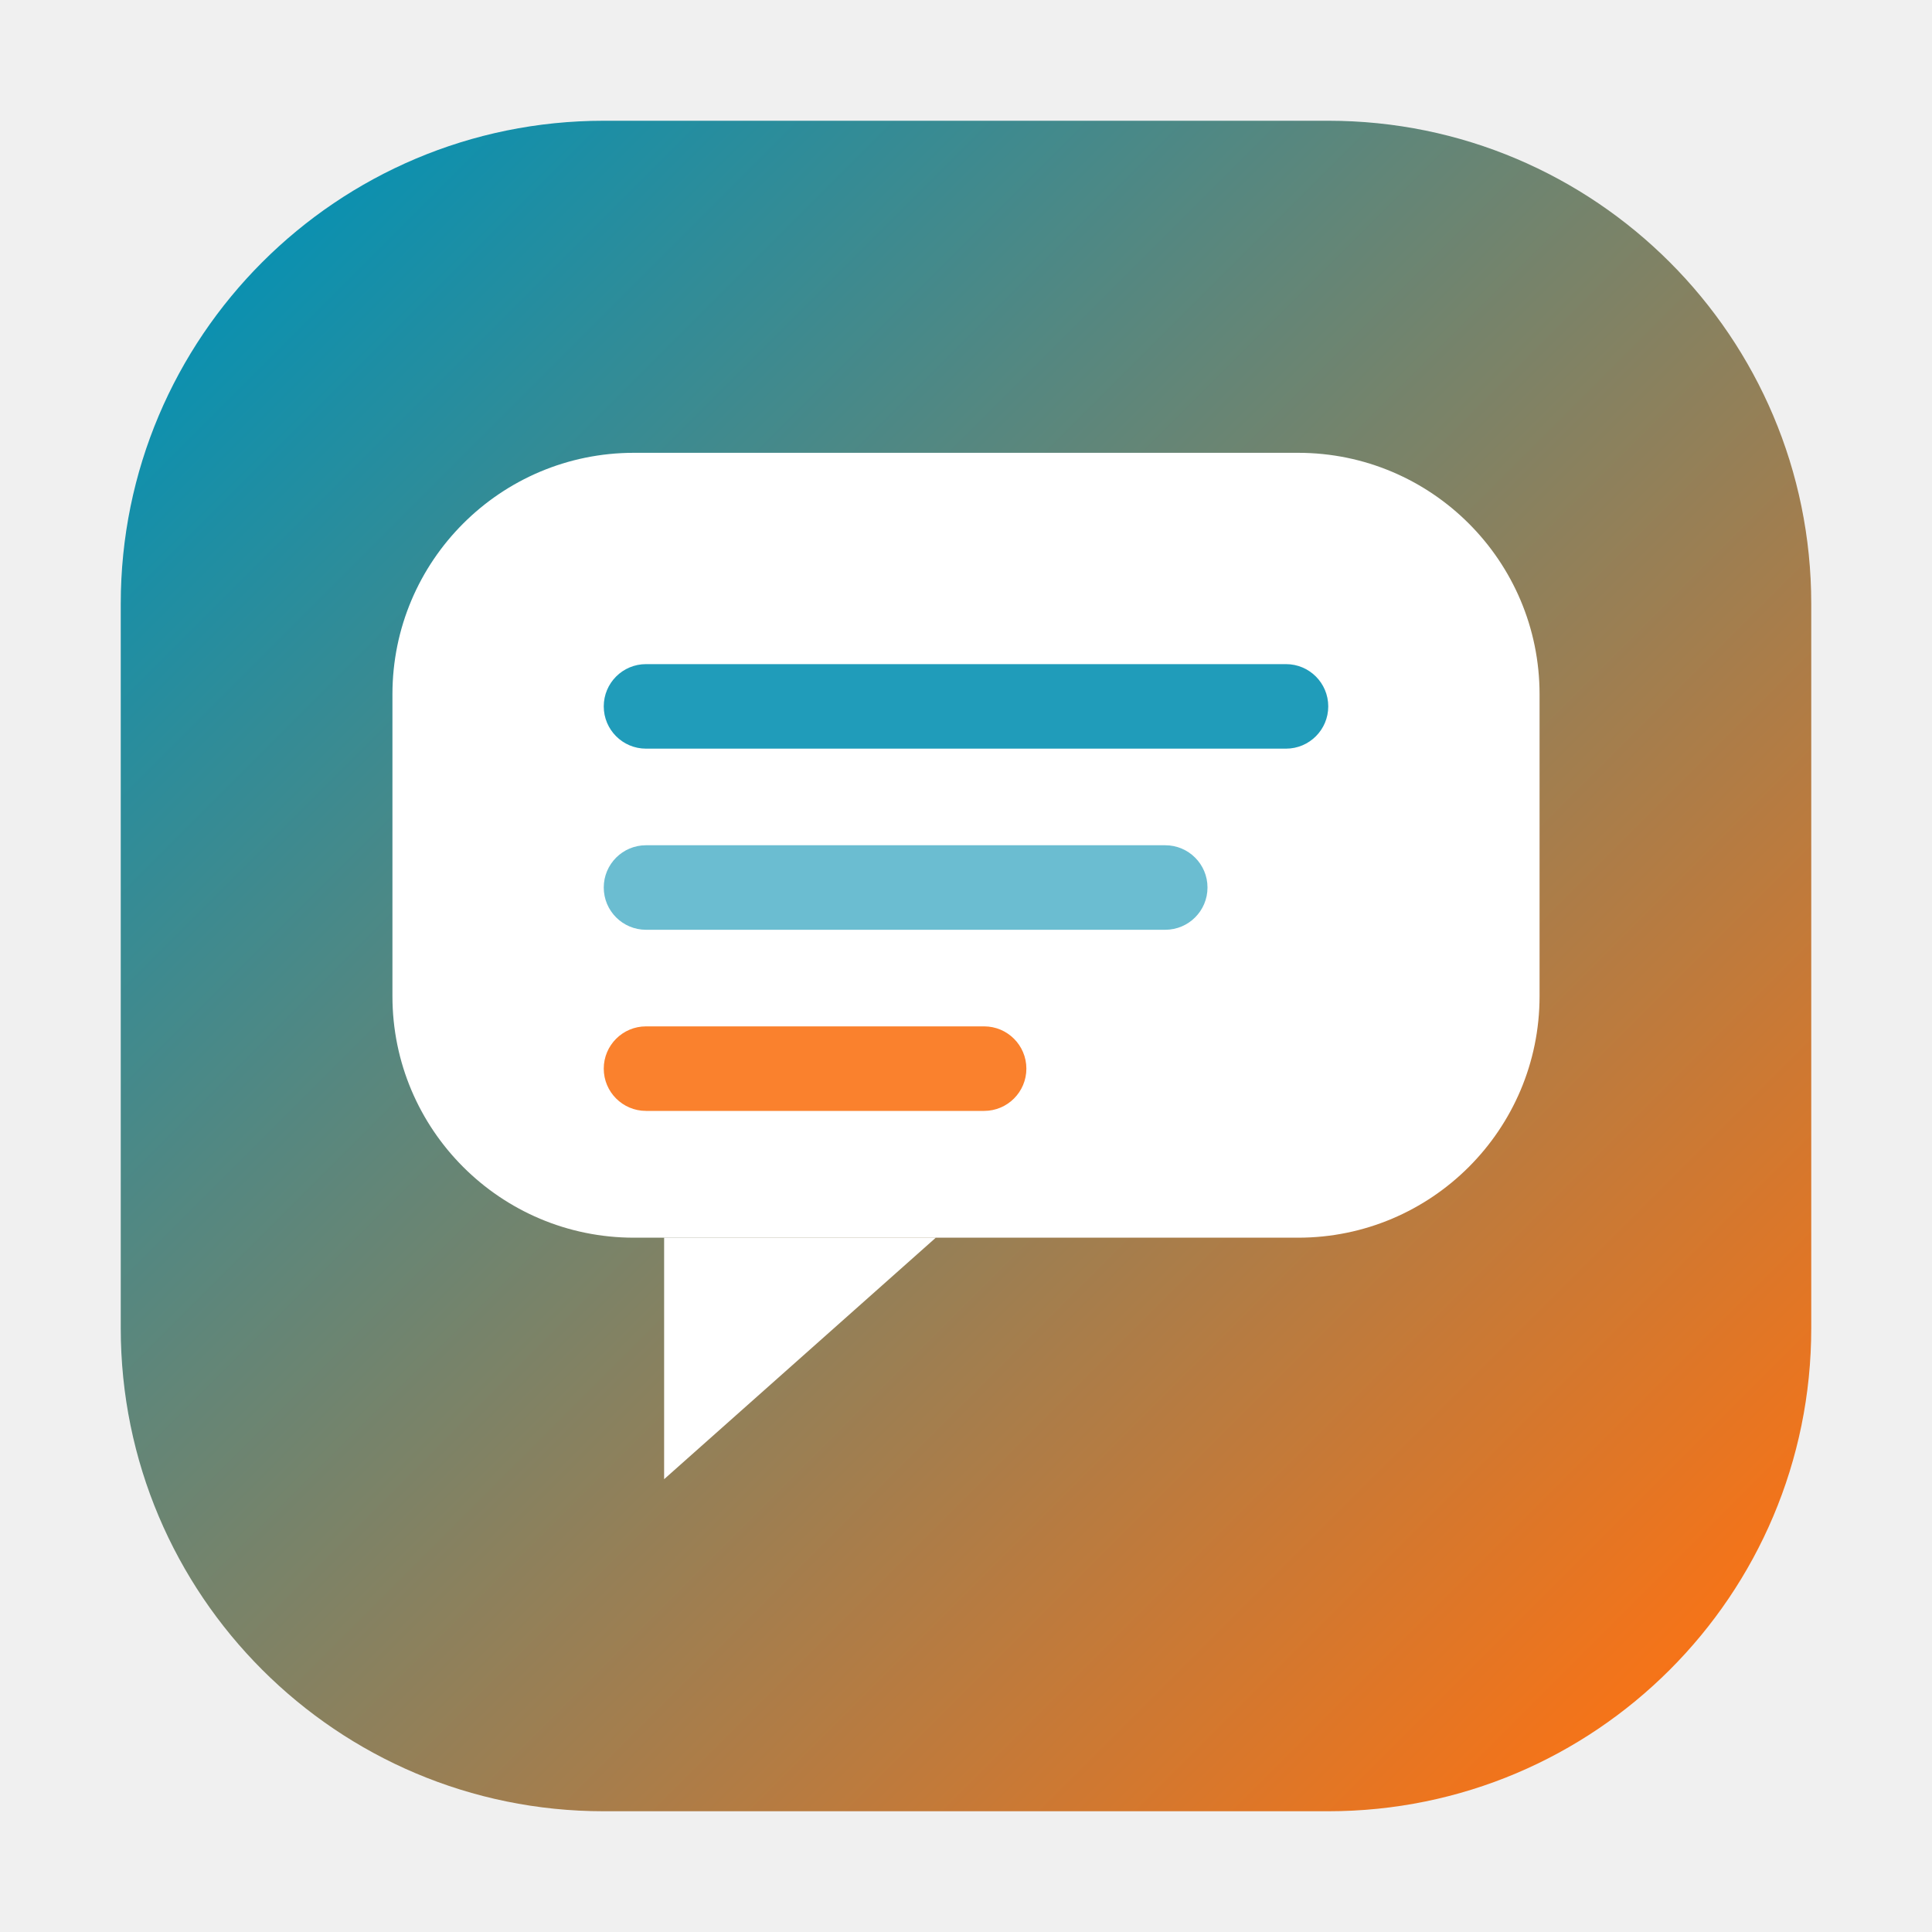
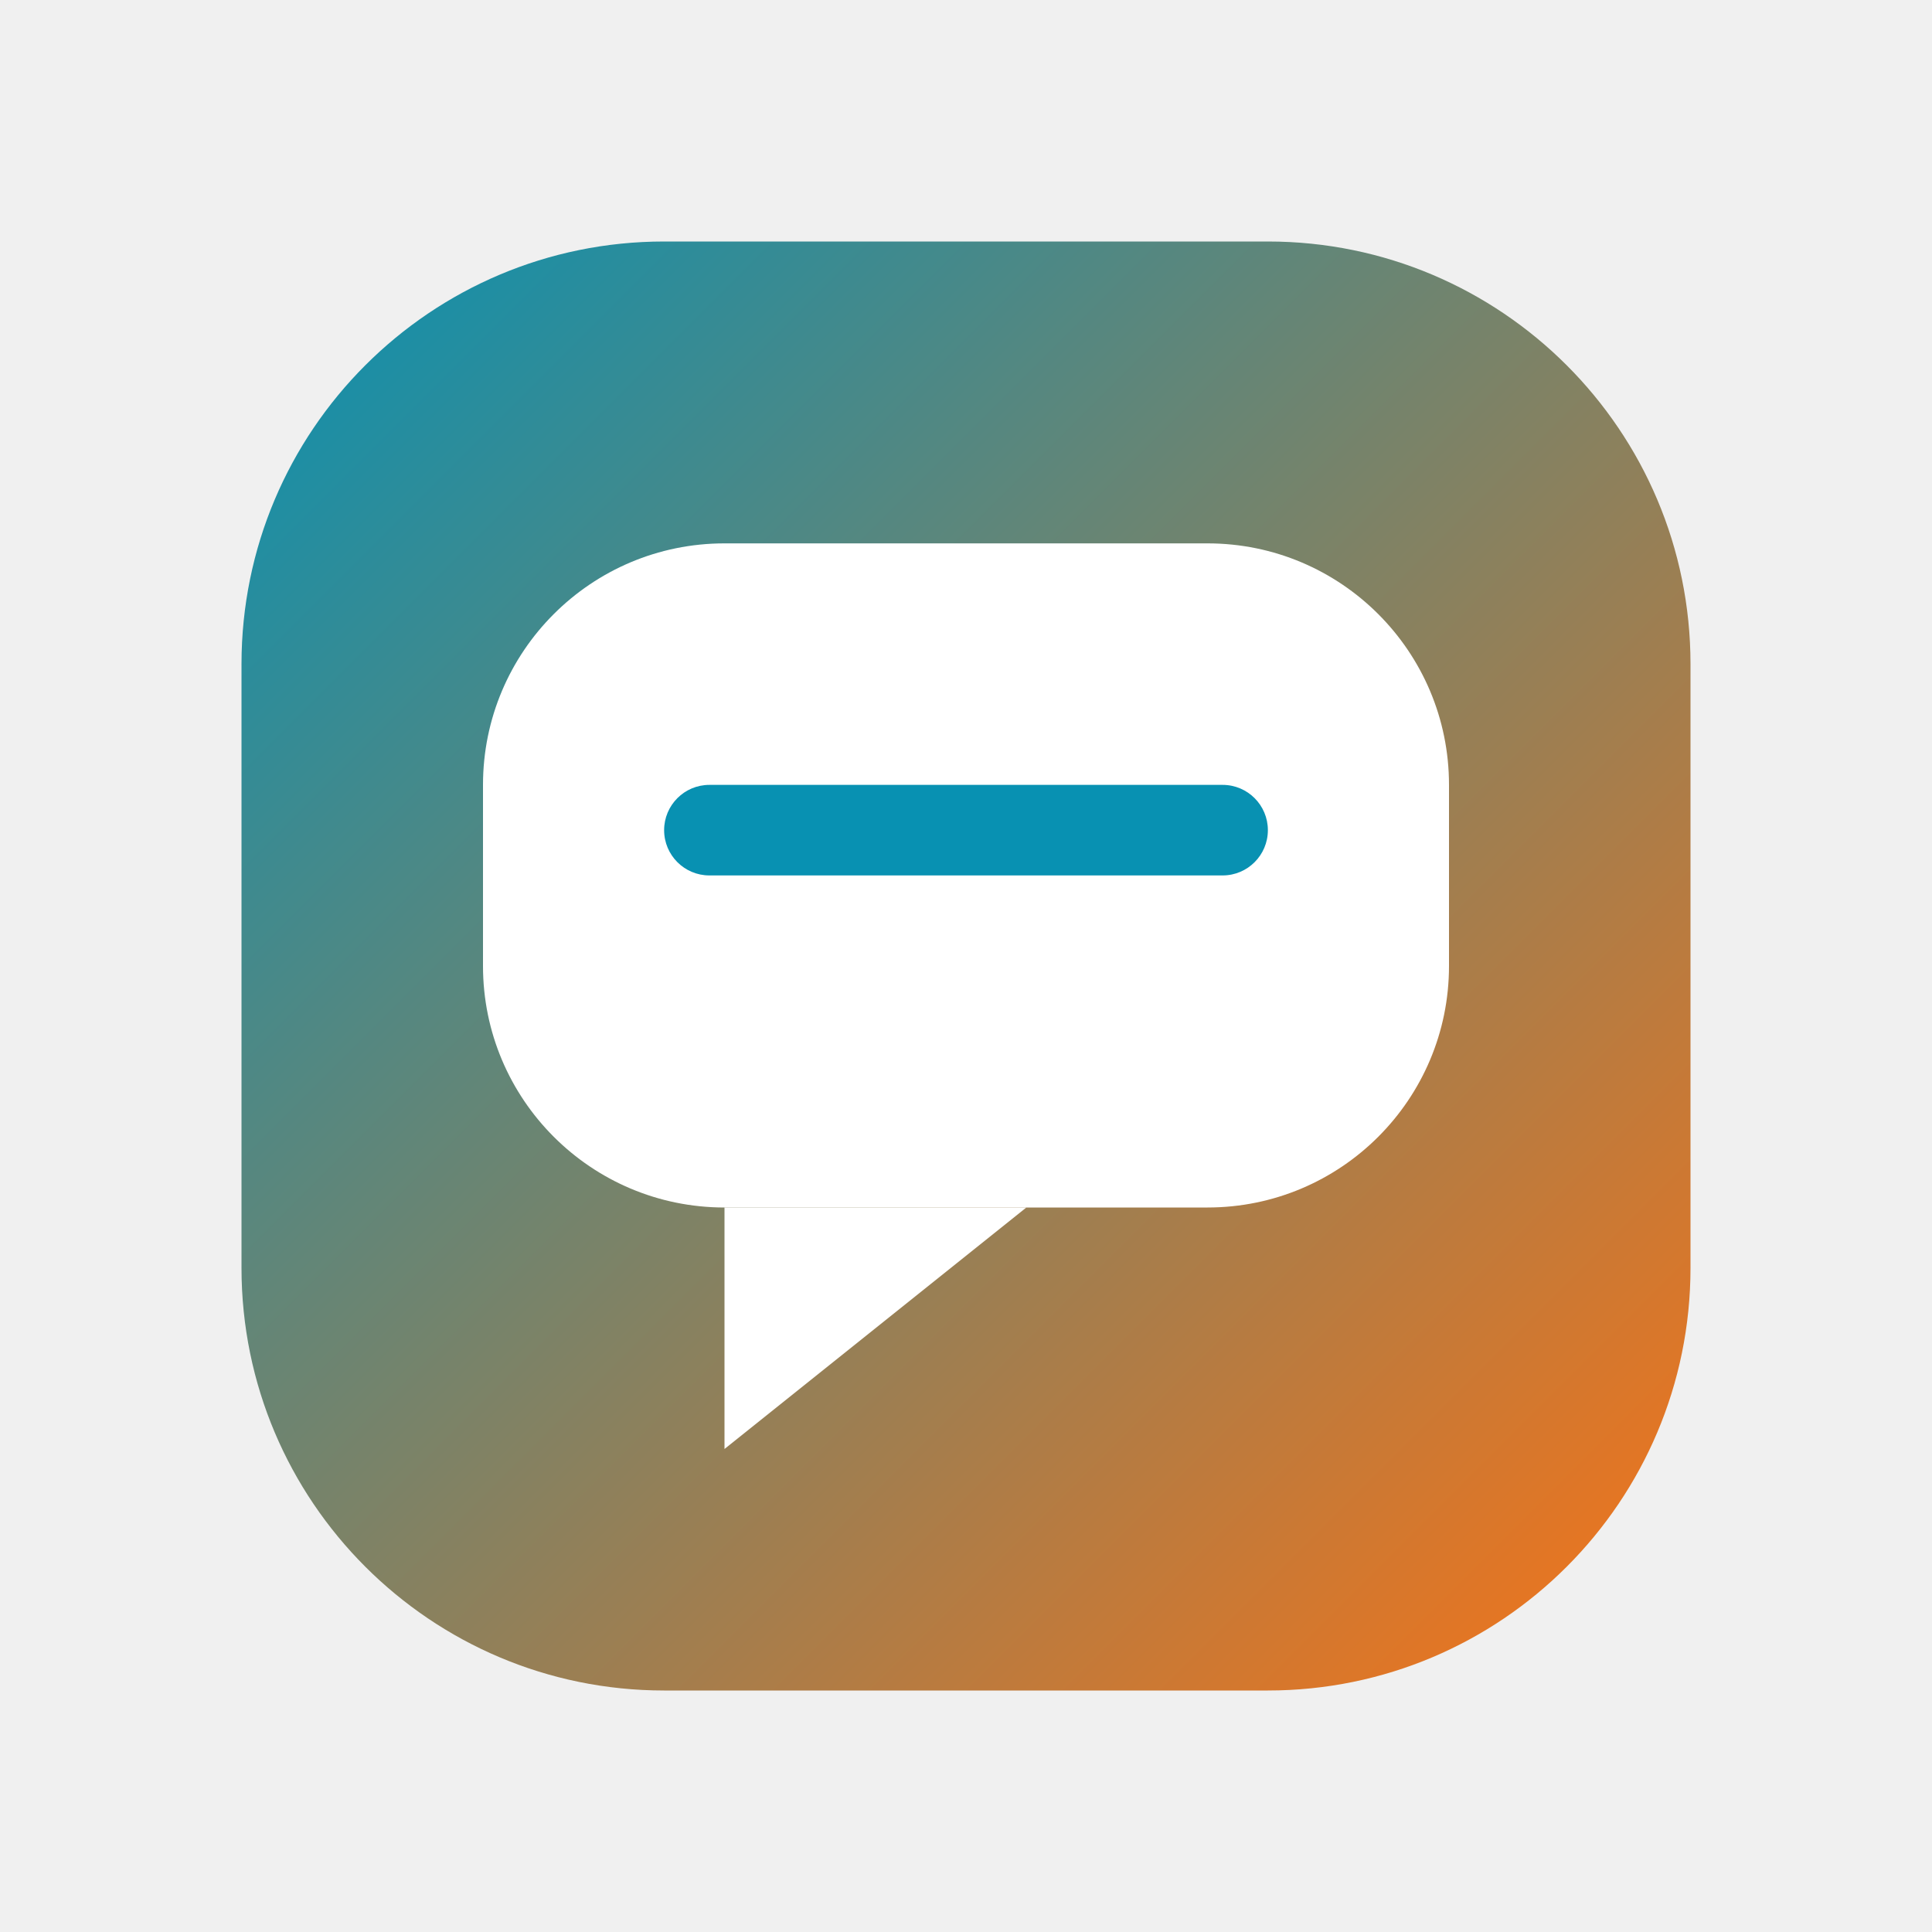
<svg xmlns="http://www.w3.org/2000/svg" width="64" height="64" viewBox="0 0 64 64" fill="none">
  <defs>
-     <linearGradient id="cf-grad" x1="8" y1="8" x2="56" y2="56" gradientUnits="userSpaceOnUse">
+     <linearGradient id="g" x1="8" y1="8" x2="56" y2="56" gradientUnits="userSpaceOnUse">
      <stop stop-color="#0891b2" />
      <stop offset="1" stop-color="#f97316" />
    </linearGradient>
  </defs>
-   <rect x="4" y="4" width="56" height="56" rx="16" fill="url(#cf-grad)" />
-   <rect x="13" y="15" width="38" height="26" rx="8" fill="#ffffff" />
-   <path d="M22 41 L22 49 L31 41 Z" fill="#ffffff" />
-   <rect x="20" y="22" width="24" height="2.8" rx="1.4" fill="#0891b2" opacity="0.9" />
-   <rect x="20" y="28" width="20" height="2.8" rx="1.4" fill="#0891b2" opacity="0.6" />
-   <rect x="20" y="34" width="14" height="2.8" rx="1.4" fill="#f97316" opacity="0.9" />
+   <rect x="8" y="8" width="48" height="48" rx="14" fill="url(#g)" />
+   <rect x="16" y="18" width="32" height="22" rx="8" fill="#fff" />
+   <path d="M24 40v8l10-8H24z" fill="#fff" />
+   <rect x="22" y="26" width="20" height="3" rx="1.5" fill="#0891b2" />
</svg>
